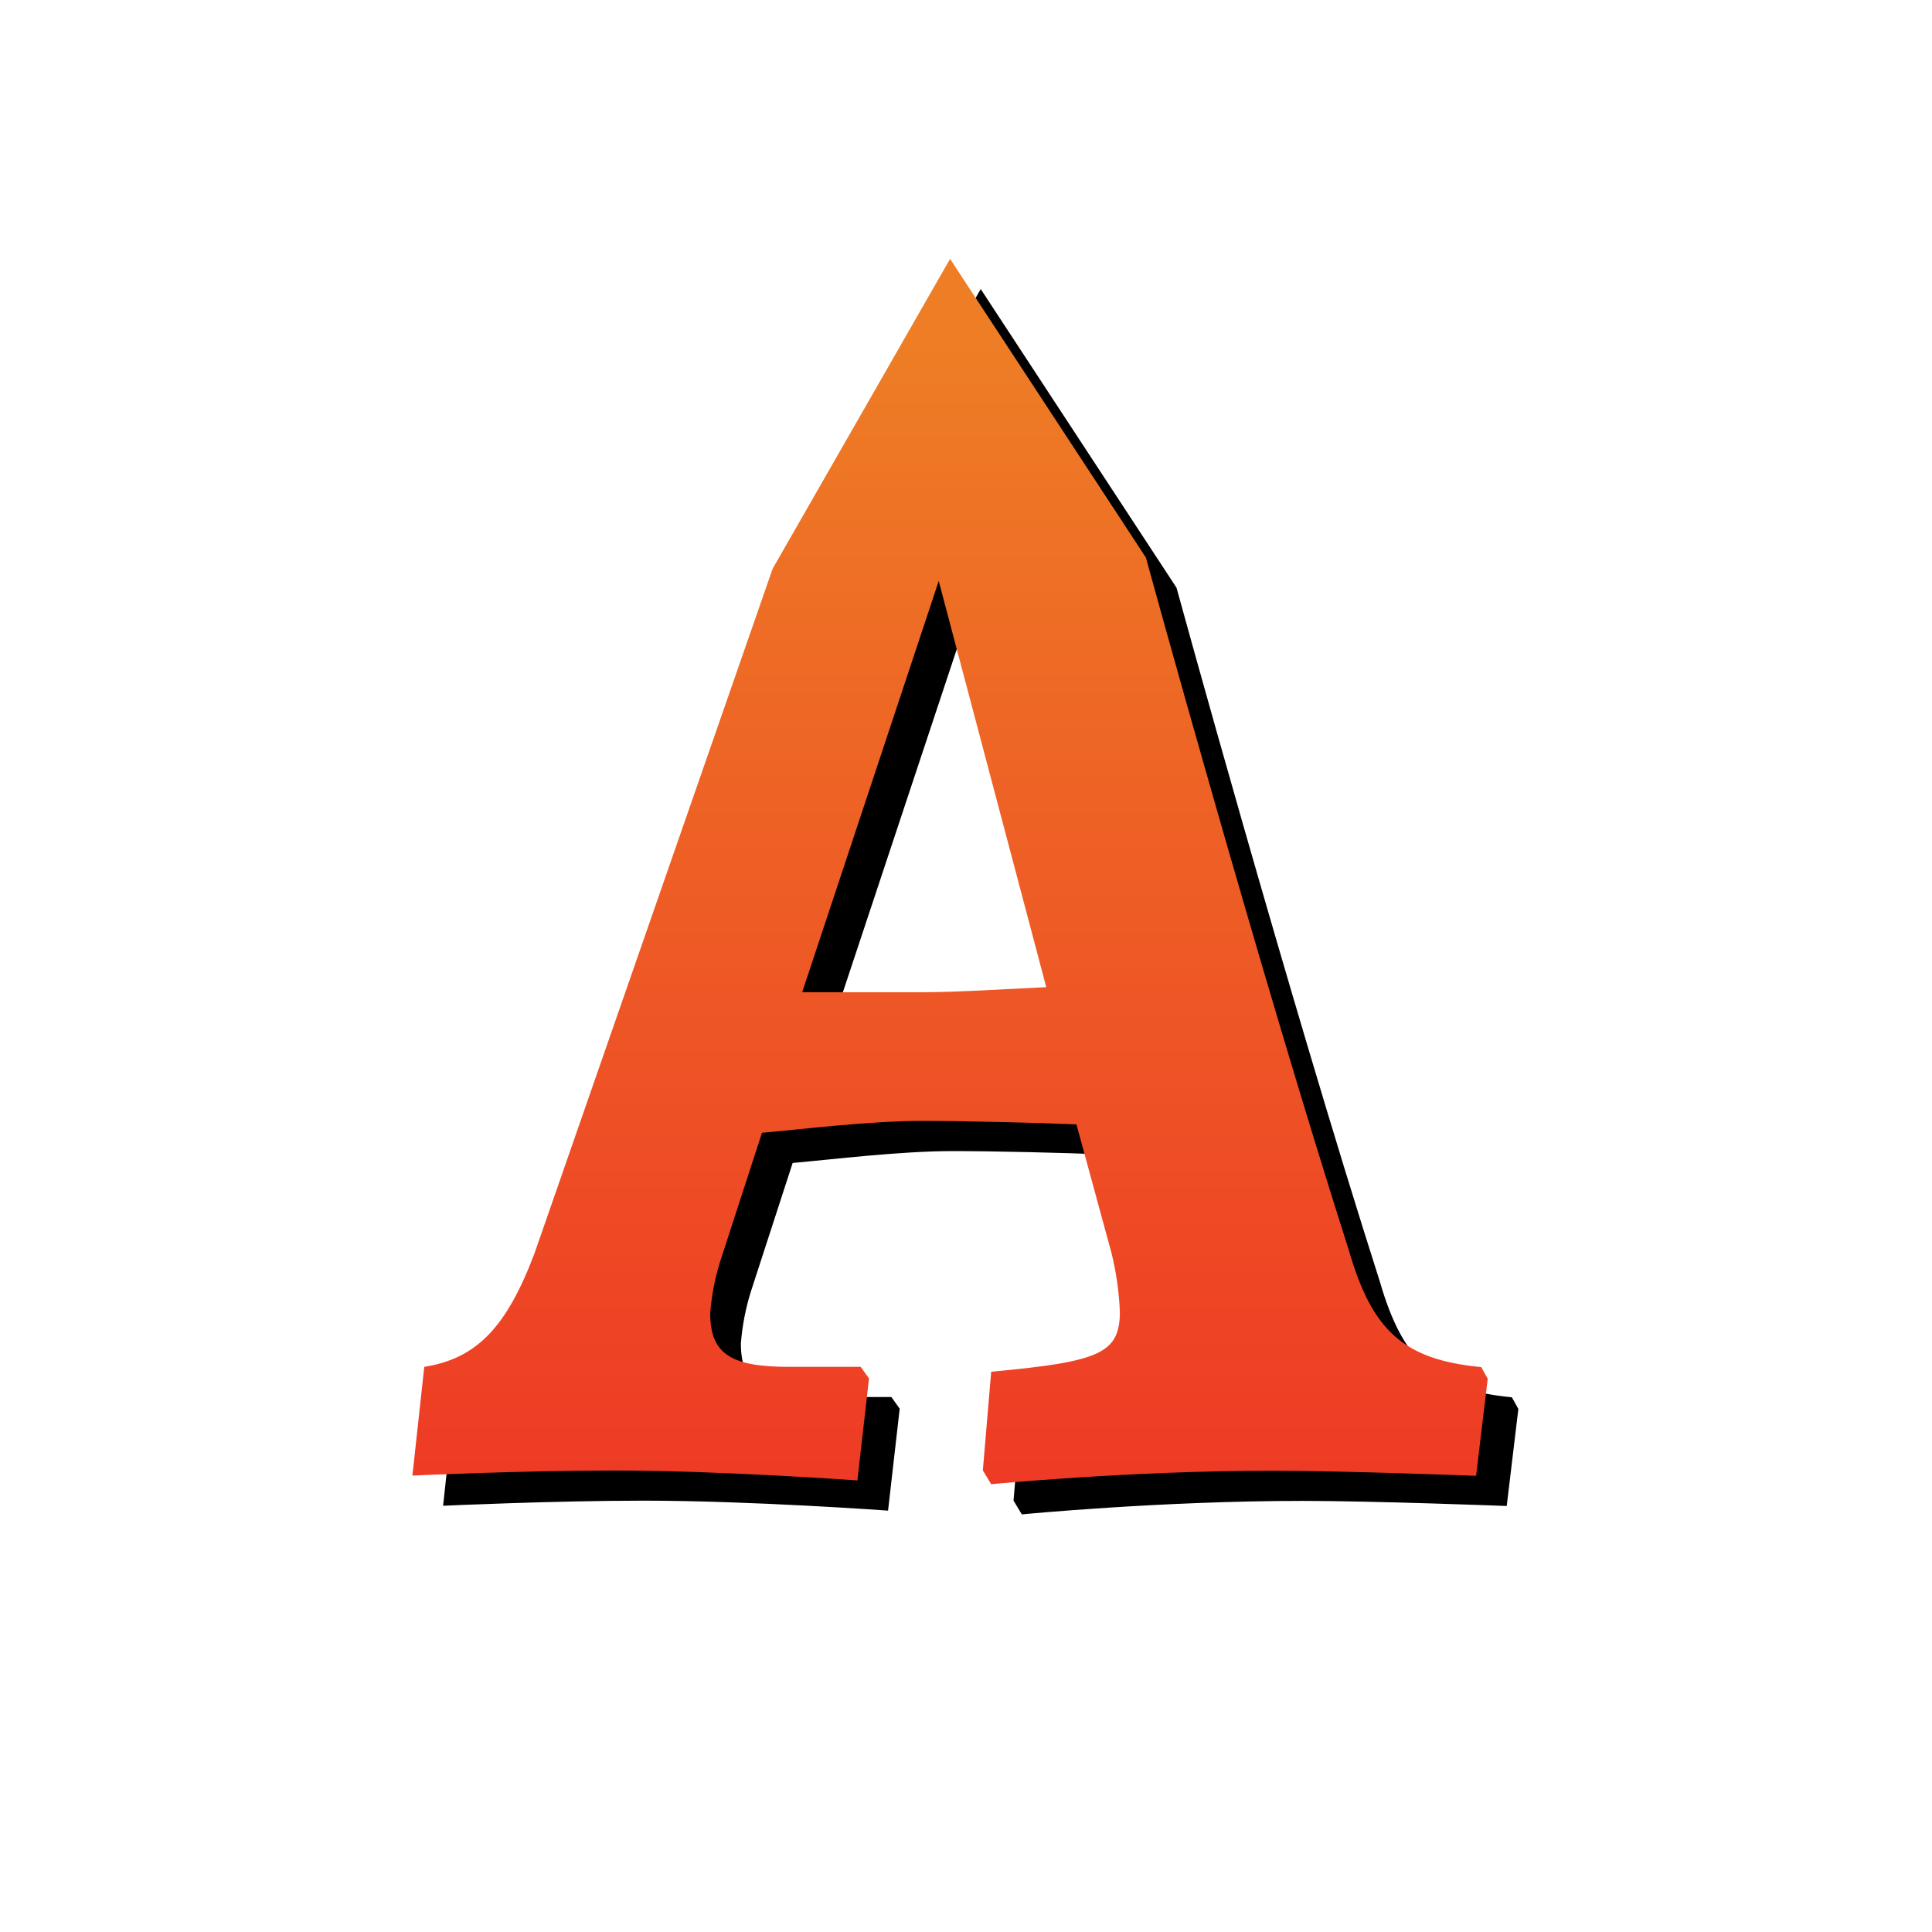
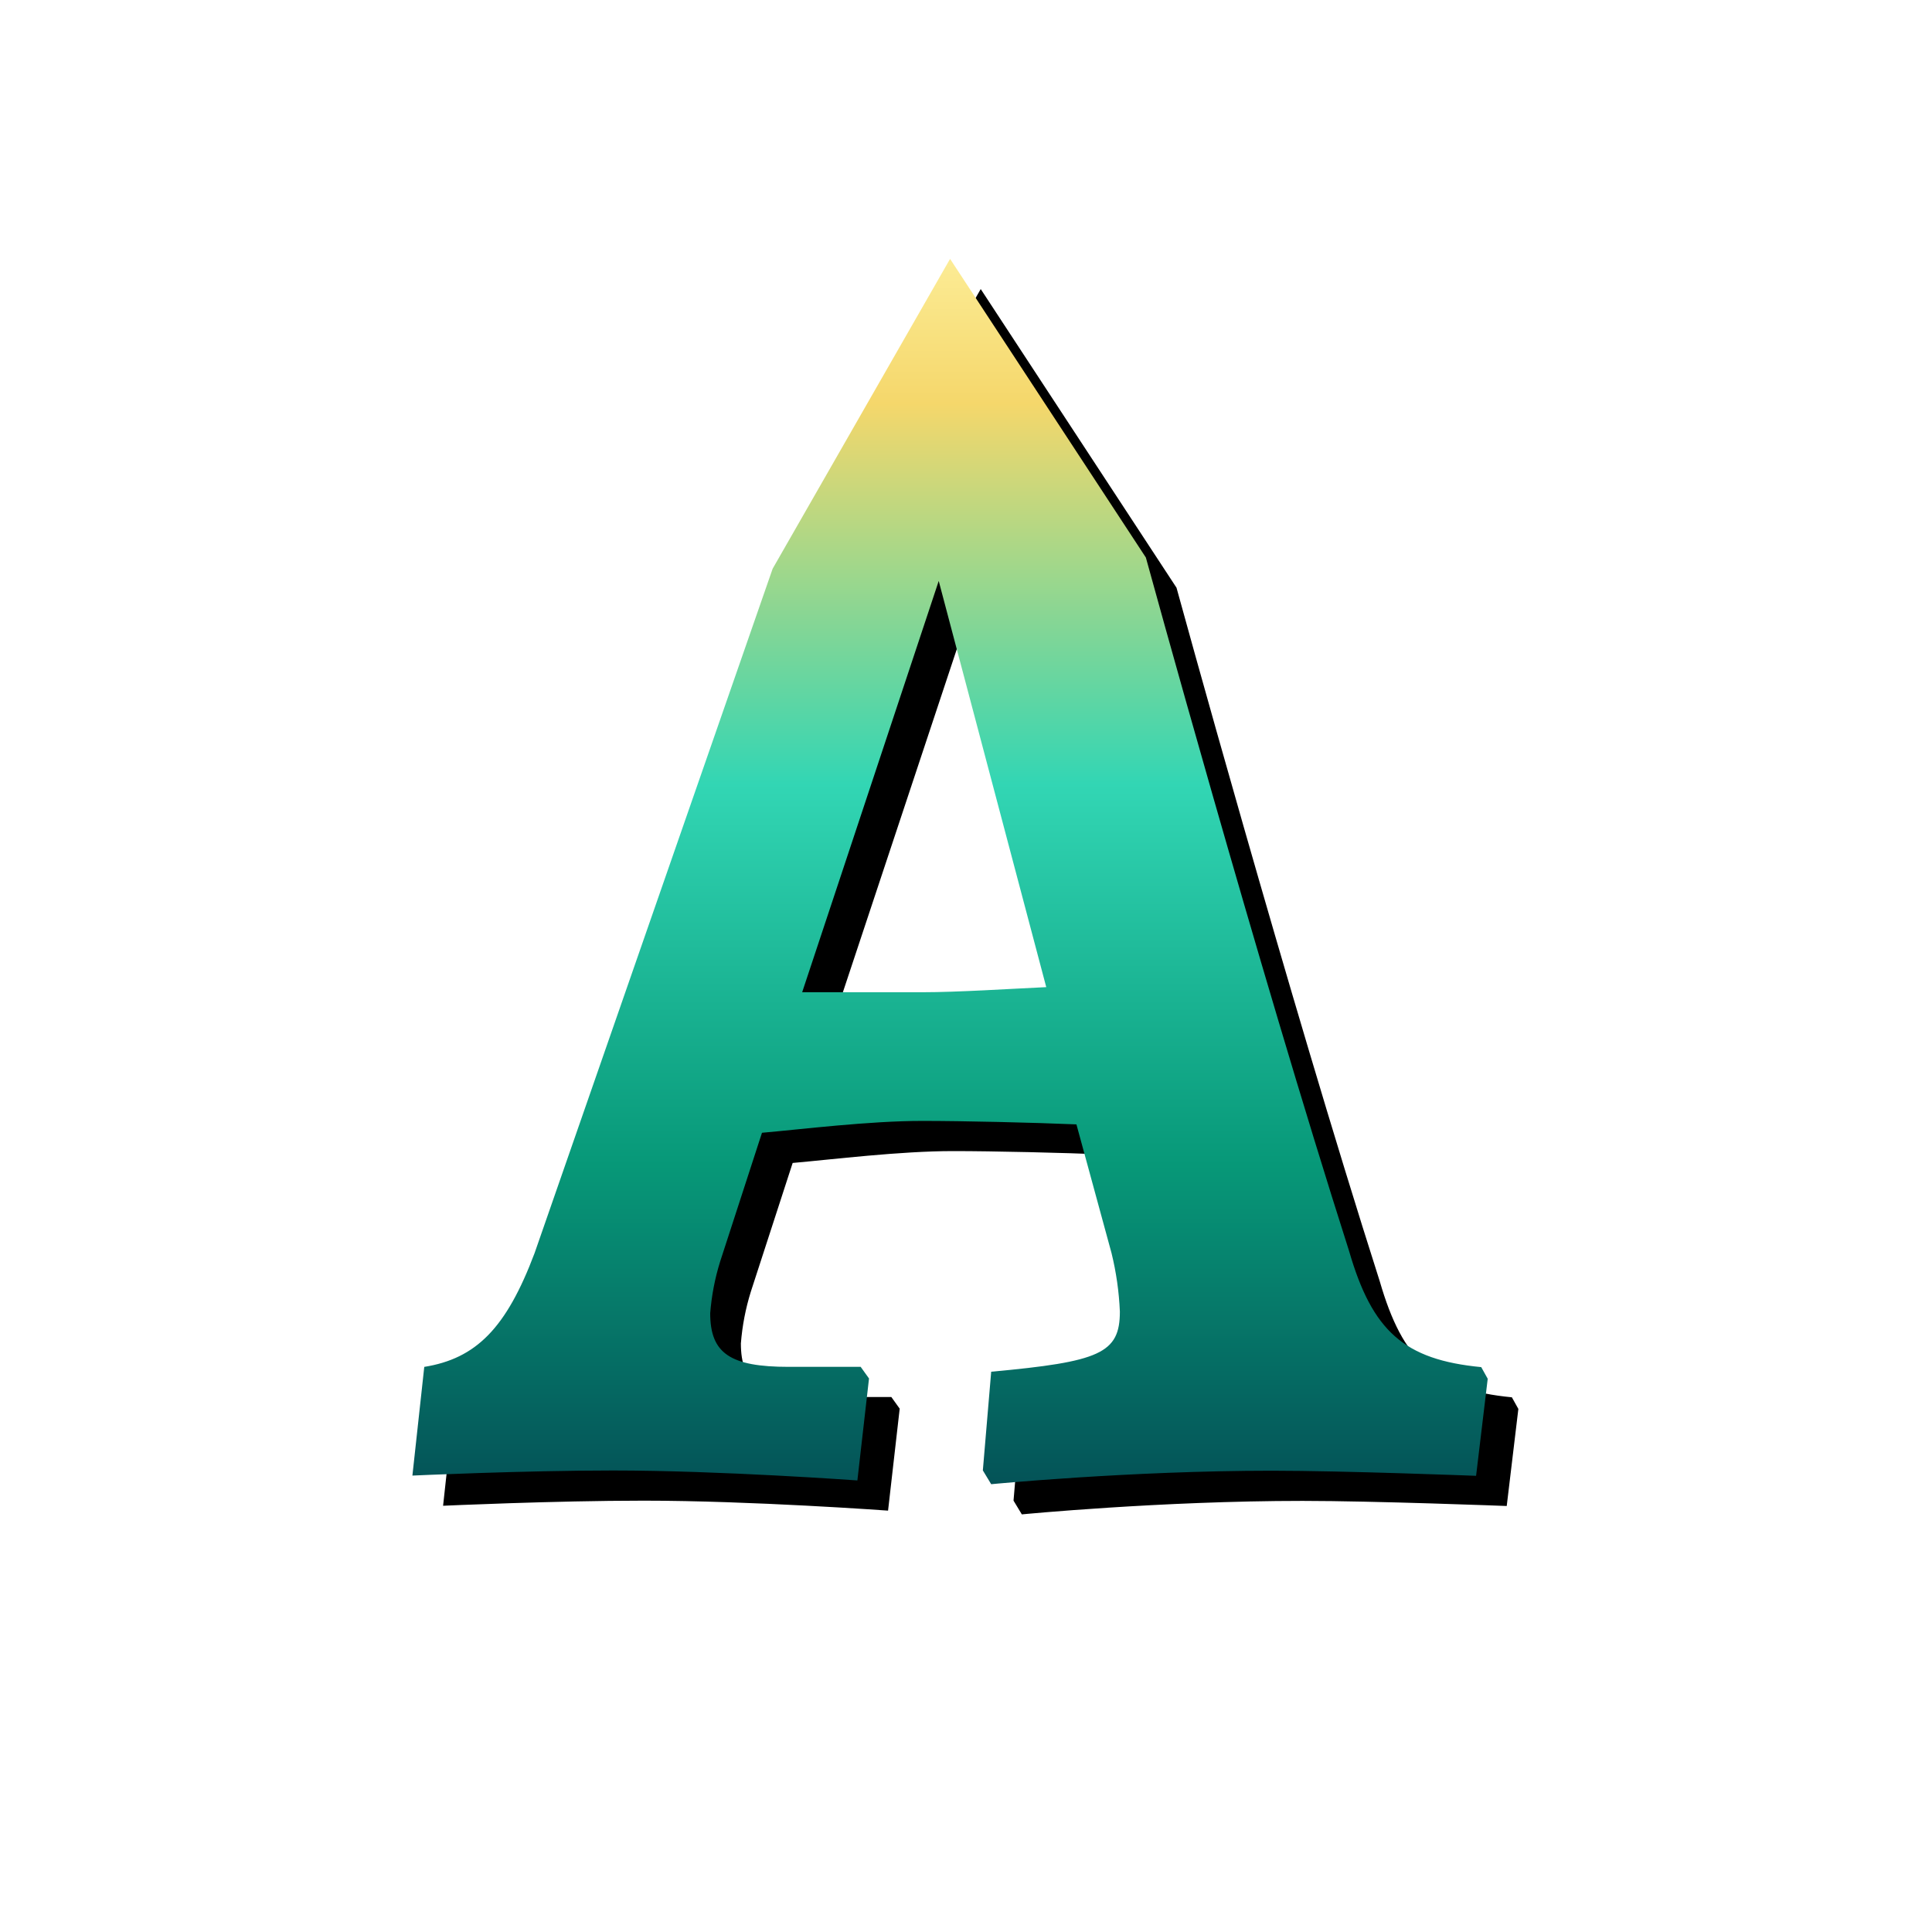
<svg xmlns="http://www.w3.org/2000/svg" width="50" height="50" viewBox="0 0 50 50" version="1.1">
  <defs>
-     <linearGradient id="linearGradient1" x1="133.24" x2="133.24" y1="40.252" y2="8.863" gradientUnits="userSpaceOnUse">
-       <stop stop-color="#ee3625" offset="0" />
-       <stop stop-color="#ee7d25" offset="1" />
+     <linearGradient id="linearGradient1" x1="25" x2="25" y1="5" y2="39" gradientUnits="userSpaceOnUse">
+       <stop stop-color="#fff5a8" offset="0" />
+       <stop stop-color="#f5d76b" offset="0.16" />
+       <stop stop-color="#32d6b4" offset="0.45" />
+       <stop stop-color="#079878" offset="0.74" />
+       <stop stop-color="#044e55" offset="1" />
    </linearGradient>
  </defs>
  <path d="m26.23 38.836 0.216-2.554c2.813-0.258 3.33-0.475 3.33-1.557a7.699 7.699 0 0 0-0.216-1.515l-0.908-3.33c-1.124-0.048-2.945-0.09-3.985-0.09-1.382 0-3.113 0.216-4.153 0.307l-1.082 3.33a6.076 6.076 0 0 0-0.258 1.34c0 1.04 0.517 1.388 2.031 1.388h1.863l0.216 0.301-0.301 2.639s-3.552-0.258-6.323-0.258c-2.332 0-5.193 0.132-5.193 0.132l0.307-2.813c1.34-0.216 2.122-0.998 2.855-2.945l6.16-17.712 4.592-8.018 5.067 7.729s2.879 10.5 5.259 17.947c0.601 2.074 1.424 2.813 3.42 3.005l0.168 0.301-0.301 2.512s-3.42-0.132-5.283-0.132c-3.678 0-7.266 0.349-7.266 0.349zm-4.676-12.375h3.113c0.914 0 2.296-0.09 3.204-0.132l-2.783-10.512" />
  <path d="m25.436 38.054 0.216-2.554c2.813-0.258 3.33-0.475 3.33-1.557a7.699 7.699 0 0 0-0.216-1.514l-0.908-3.33c-1.124-0.048-2.945-0.09-3.985-0.09-1.382 0-3.113 0.216-4.153 0.307l-1.082 3.33a6.077 6.076 0 0 0-0.258 1.34c0 1.04 0.517 1.388 2.031 1.388h1.863l0.216 0.301-0.301 2.639s-3.552-0.258-6.323-0.258c-2.332 0-5.193 0.132-5.193 0.132l0.307-2.813c1.34-0.216 2.122-0.998 2.855-2.945l6.161-17.712 4.592-8.018 5.067 7.729s2.879 10.5 5.259 17.947c0.601 2.074 1.425 2.813 3.42 3.005l0.168 0.301-0.301 2.512s-3.42-0.132-5.283-0.132c-3.678 0-7.266 0.349-7.266 0.349zm-4.676-12.375h3.113c0.914 0 2.296-0.09 3.204-0.132l-2.783-10.512" fill="url(#linearGradient1)" />
</svg>
